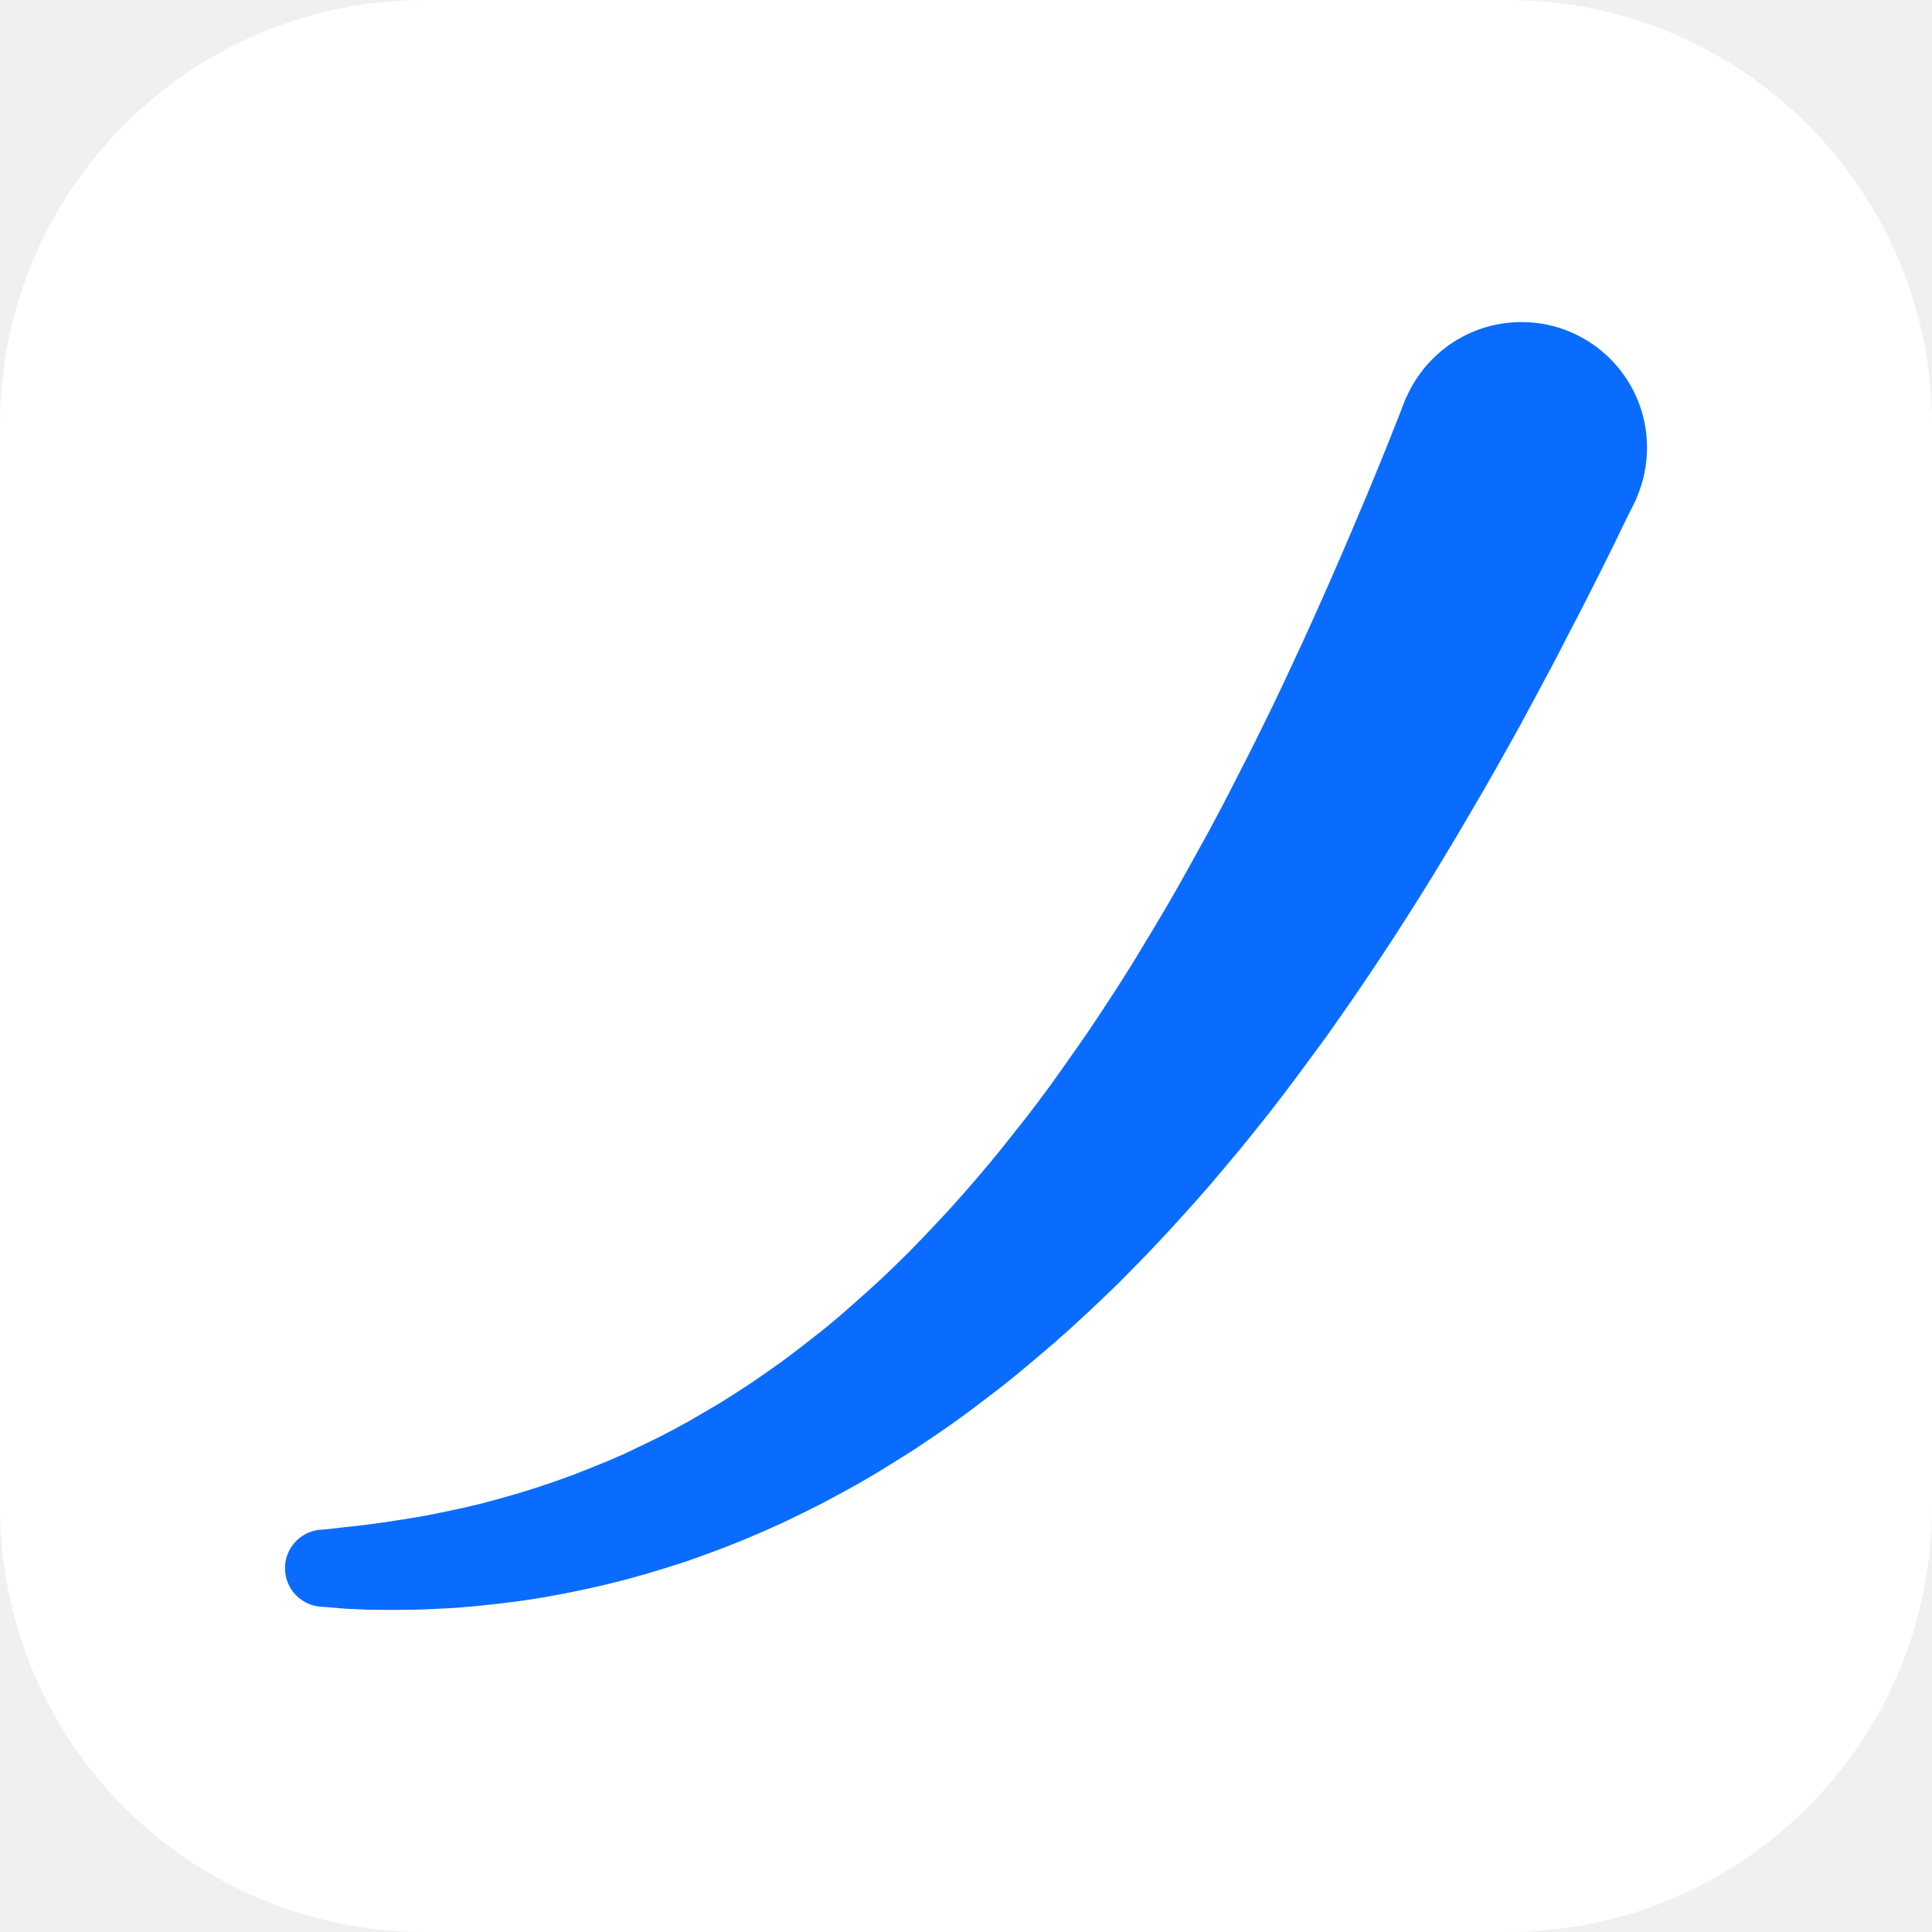
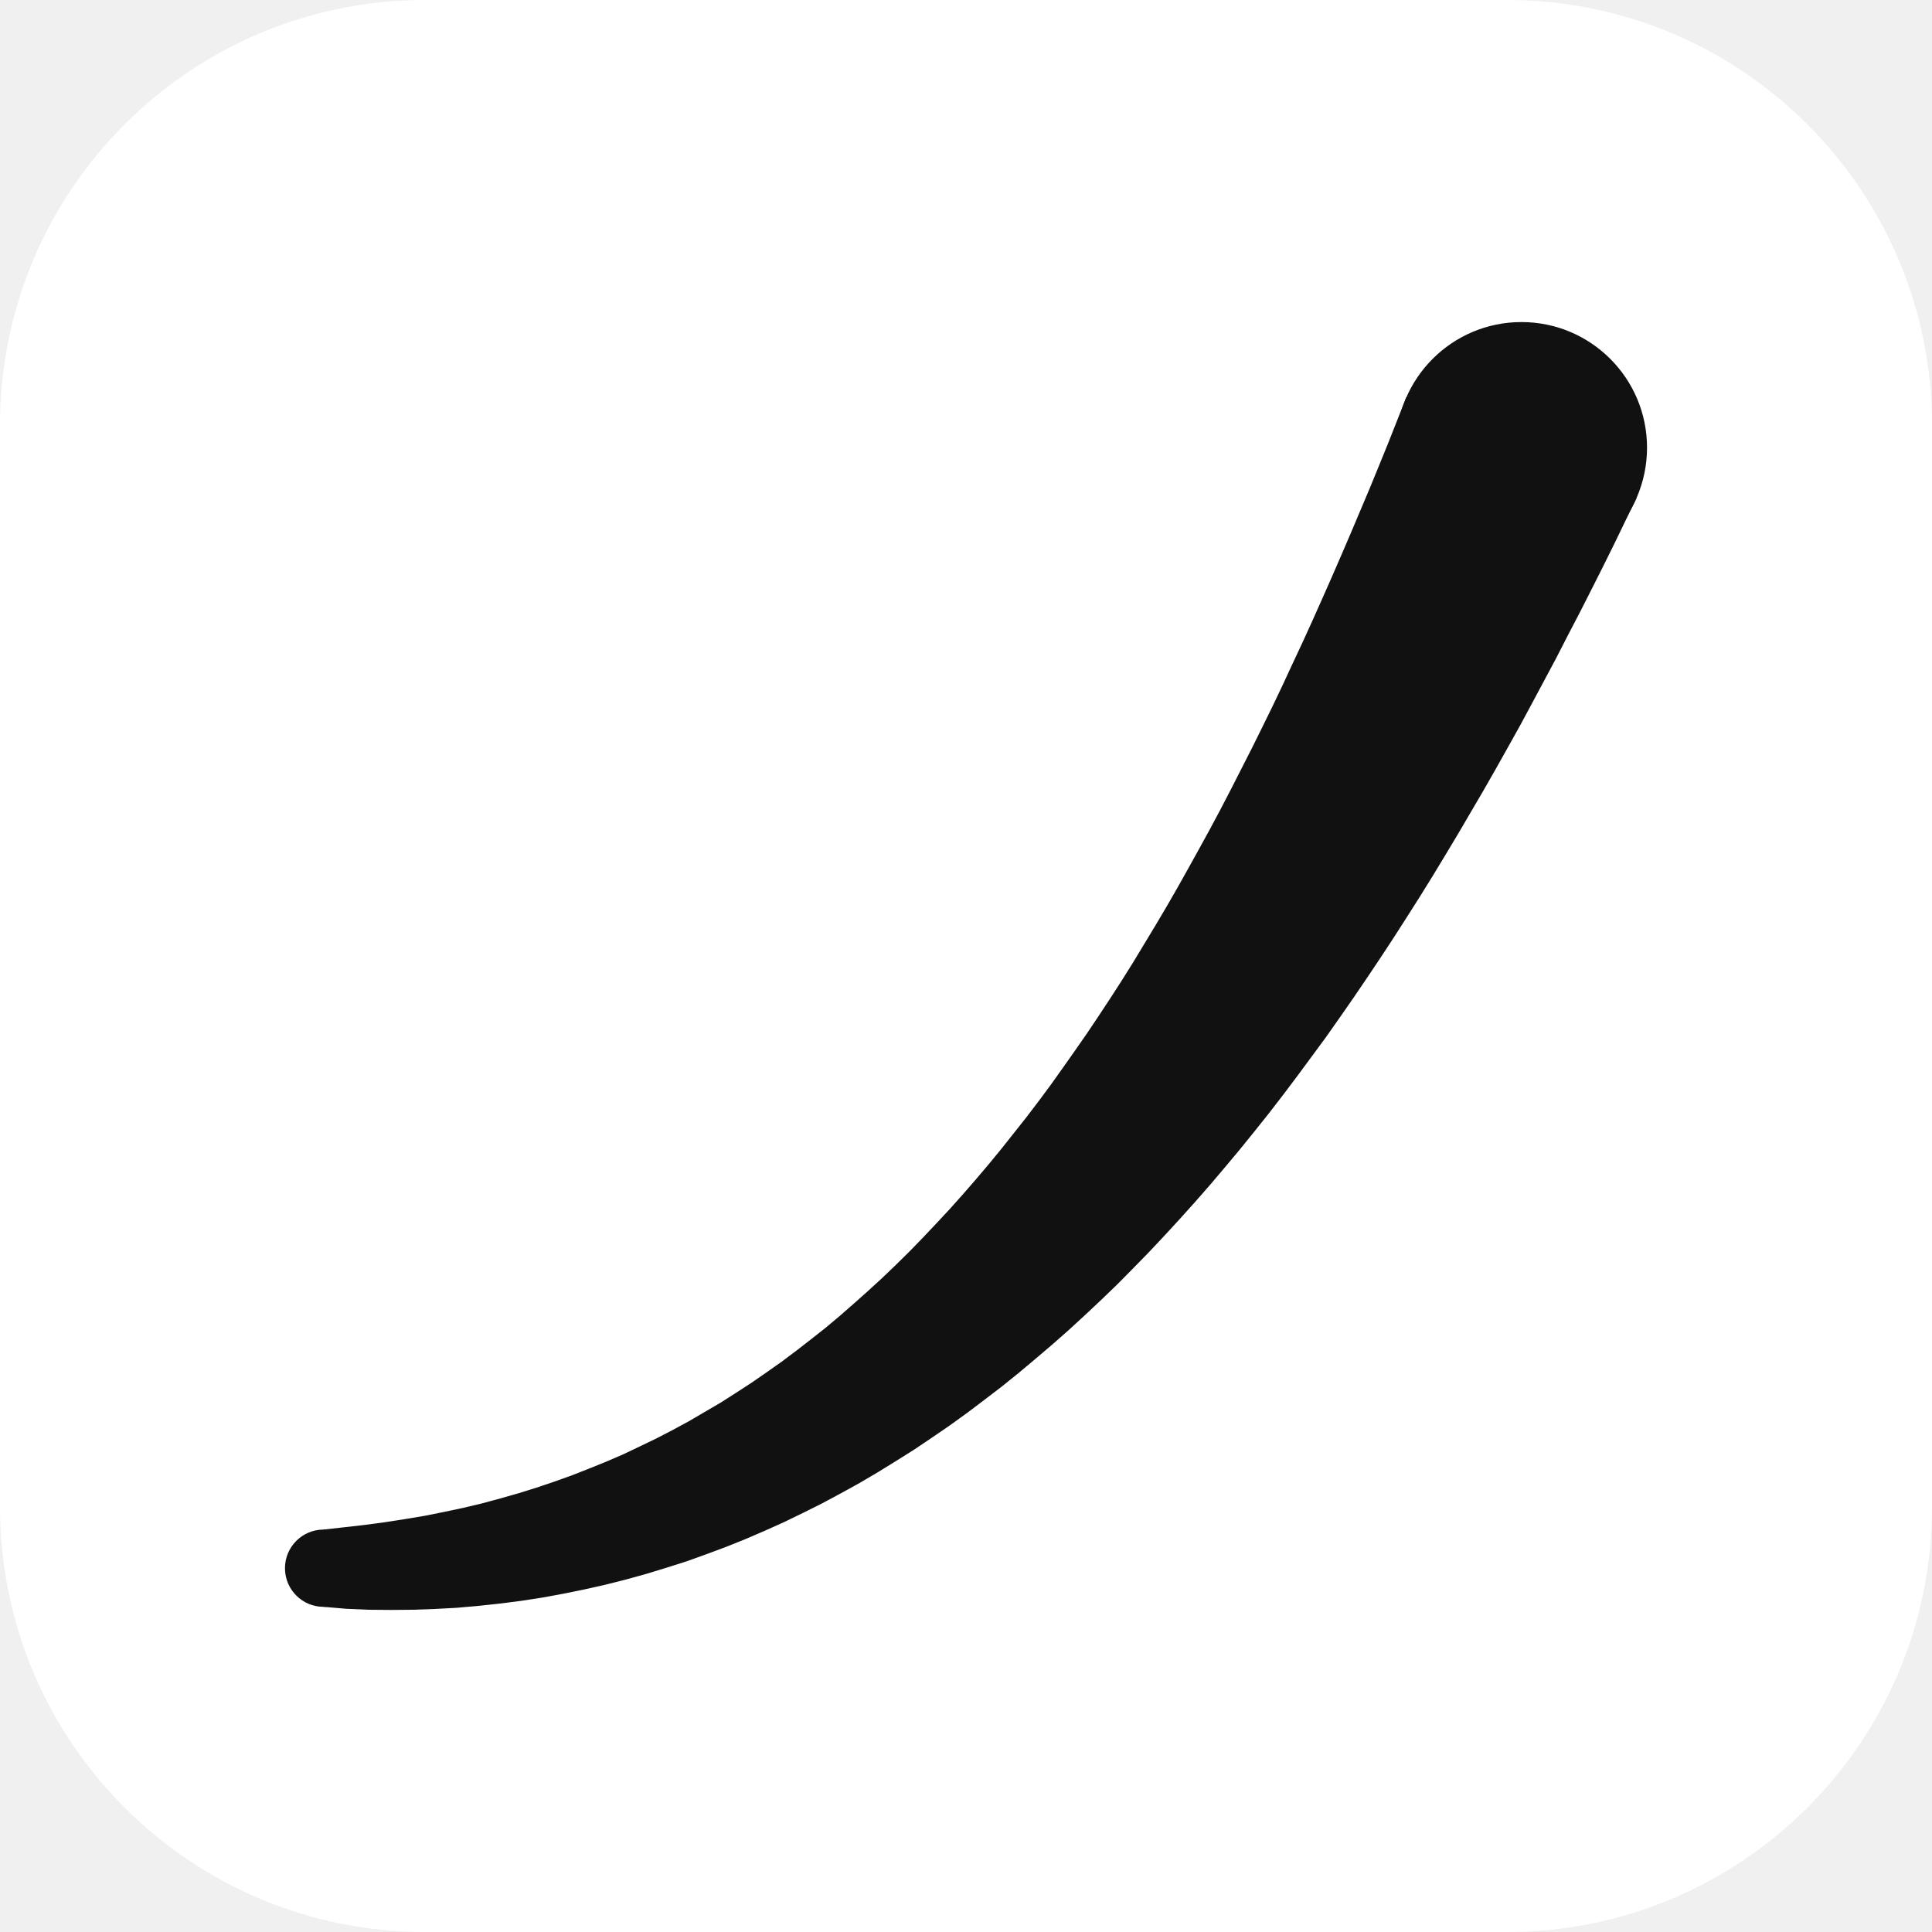
<svg xmlns="http://www.w3.org/2000/svg" viewBox="0 0 100 100">
  <rect width="100" height="100" rx="22" fill="#FFFFFF" />
  <g transform="translate(50 50) scale(1) translate(-51.25 -48.83)">
-     <path d="M18.00 82.00 L19.17 82.10 L20.32 82.15 L21.47 82.16 L22.62 82.15 L23.75 82.11 L24.88 82.05 L26.00 81.95 L27.12 81.83 L28.22 81.69 L29.32 81.52 L30.41 81.32 L31.49 81.10 L32.56 80.86 L33.63 80.59 L34.68 80.30 L35.73 79.98 L36.77 79.65 L37.80 79.28 L38.82 78.90 L39.84 78.49 L40.84 78.06 L41.84 77.61 L42.83 77.13 L43.81 76.64 L44.78 76.12 L45.74 75.59 L46.69 75.03 L47.63 74.45 L48.57 73.86 L49.49 73.24 L50.41 72.61 L51.31 71.96 L52.21 71.28 L53.10 70.60 L53.98 69.89 L54.85 69.16 L55.72 68.42 L56.57 67.67 L57.42 66.89 L58.26 66.10 L59.09 65.30 L59.91 64.47 L60.72 63.64 L61.52 62.79 L62.32 61.92 L63.11 61.04 L63.89 60.15 L64.66 59.24 L65.43 58.32 L66.19 57.38 L66.94 56.44 L67.68 55.48 L68.41 54.51 L69.14 53.52 L69.87 52.53 L70.58 51.52 L71.29 50.50 L71.99 49.47 L72.68 48.44 L73.37 47.39 L74.05 46.33 L74.73 45.26 L75.40 44.18 L76.06 43.09 L76.72 41.99 L77.37 40.88 L78.02 39.77 L78.66 38.65 L79.30 37.51 L79.93 36.38 L80.55 35.23 L81.17 34.07 L81.79 32.91 L82.39 31.74 L83.00 30.57 L83.60 29.39 L84.20 28.20 L84.79 27.01 L85.37 25.81 L85.96 24.61 L74.04 19.39 L73.57 20.58 L73.10 21.77 L72.62 22.95 L72.14 24.12 L71.65 25.28 L71.16 26.44 L70.67 27.58 L70.17 28.73 L69.67 29.86 L69.17 30.98 L68.66 32.10 L68.14 33.21 L67.63 34.31 L67.11 35.40 L66.58 36.48 L66.05 37.55 L65.51 38.61 L64.97 39.67 L64.43 40.71 L63.88 41.74 L63.32 42.76 L62.76 43.77 L62.20 44.77 L61.63 45.76 L61.05 46.74 L60.47 47.70 L59.89 48.66 L59.30 49.60 L58.70 50.53 L58.10 51.44 L57.49 52.35 L56.87 53.24 L56.25 54.12 L55.63 54.99 L55.00 55.84 L54.36 56.68 L53.71 57.50 L53.06 58.32 L52.41 59.11 L51.74 59.90 L51.07 60.67 L50.40 61.42 L49.71 62.16 L49.02 62.89 L48.33 63.60 L47.62 64.30 L46.91 64.98 L46.19 65.64 L45.46 66.29 L44.73 66.93 L43.99 67.55 L43.23 68.15 L42.47 68.74 L41.71 69.31 L40.93 69.86 L40.15 70.40 L39.35 70.92 L38.55 71.43 L37.73 71.91 L36.91 72.39 L36.08 72.84 L35.23 73.28 L34.38 73.69 L33.52 74.10 L32.64 74.48 L31.75 74.84 L30.86 75.19 L29.94 75.52 L29.02 75.83 L28.09 76.12 L27.14 76.39 L26.18 76.65 L25.21 76.88 L24.22 77.09 L23.22 77.29 L22.20 77.46 L21.17 77.62 L20.13 77.76 L19.07 77.88 L18.00 78.00 Z" fill="#0A6CFF" />
-     <circle cx="18.00" cy="80.00" r="2" fill="#0A6CFF" />
-     <circle cx="80.00" cy="22.00" r="6.5" fill="#0A6CFF" />
+     <path d="M18.00 82.00 L19.17 82.10 L20.32 82.15 L21.47 82.16 L22.62 82.15 L23.75 82.11 L24.88 82.05 L26.00 81.95 L27.12 81.83 L28.22 81.69 L29.32 81.52 L30.41 81.32 L31.49 81.10 L32.56 80.86 L33.63 80.59 L34.68 80.30 L35.73 79.98 L36.77 79.65 L37.80 79.28 L38.82 78.90 L39.84 78.49 L40.84 78.06 L41.84 77.61 L42.83 77.13 L43.81 76.64 L44.78 76.12 L45.74 75.59 L46.69 75.03 L47.63 74.45 L48.57 73.86 L49.49 73.24 L50.41 72.61 L51.31 71.96 L52.21 71.28 L53.10 70.60 L53.98 69.89 L54.85 69.16 L55.72 68.42 L56.57 67.67 L57.42 66.89 L58.26 66.10 L59.09 65.30 L59.91 64.47 L60.72 63.64 L61.52 62.79 L62.32 61.92 L63.11 61.04 L63.89 60.15 L64.66 59.24 L65.43 58.32 L66.19 57.38 L66.94 56.44 L67.68 55.48 L68.41 54.51 L69.14 53.52 L69.87 52.53 L70.58 51.52 L71.29 50.50 L71.99 49.47 L72.68 48.44 L73.37 47.39 L74.05 46.33 L74.73 45.26 L75.40 44.18 L76.06 43.09 L76.72 41.99 L77.37 40.88 L78.02 39.77 L78.66 38.65 L79.30 37.51 L79.93 36.38 L80.55 35.23 L81.17 34.07 L81.79 32.91 L82.39 31.74 L83.00 30.57 L83.60 29.39 L84.20 28.20 L84.79 27.01 L85.37 25.81 L85.96 24.61 L74.04 19.39 L73.57 20.58 L73.10 21.77 L72.62 22.95 L72.14 24.12 L71.65 25.28 L71.16 26.44 L70.67 27.58 L70.17 28.73 L69.67 29.86 L69.17 30.98 L68.66 32.10 L68.14 33.21 L67.63 34.31 L67.11 35.40 L66.58 36.48 L66.05 37.55 L65.51 38.61 L64.97 39.67 L64.43 40.71 L63.88 41.74 L63.32 42.76 L62.76 43.77 L62.20 44.77 L61.63 45.76 L61.05 46.74 L60.47 47.70 L59.89 48.66 L59.30 49.60 L58.70 50.53 L58.10 51.44 L57.49 52.35 L56.87 53.24 L56.25 54.12 L55.63 54.99 L55.00 55.84 L54.36 56.68 L53.71 57.50 L53.06 58.32 L52.41 59.11 L51.74 59.90 L51.07 60.67 L50.40 61.42 L49.71 62.16 L49.02 62.89 L48.33 63.60 L47.62 64.30 L46.91 64.98 L46.19 65.64 L45.46 66.29 L44.73 66.93 L43.99 67.55 L43.23 68.15 L42.47 68.74 L41.71 69.31 L40.93 69.86 L40.15 70.40 L39.35 70.92 L38.55 71.43 L37.73 71.91 L36.91 72.39 L36.08 72.84 L35.23 73.28 L34.38 73.69 L33.52 74.10 L32.64 74.48 L31.75 74.84 L30.86 75.19 L29.94 75.52 L29.02 75.83 L28.09 76.12 L27.14 76.39 L26.18 76.65 L25.21 76.88 L24.22 77.09 L23.22 77.29 L22.20 77.46 L21.17 77.62 L20.13 77.76 L19.07 77.88 L18.00 78.00 Z" fill="#111111" />
+     <circle cx="18.00" cy="80.00" r="2" fill="#111111" />
+     <circle cx="80.00" cy="22.00" r="6.5" fill="#111111" />
  </g>
</svg>
